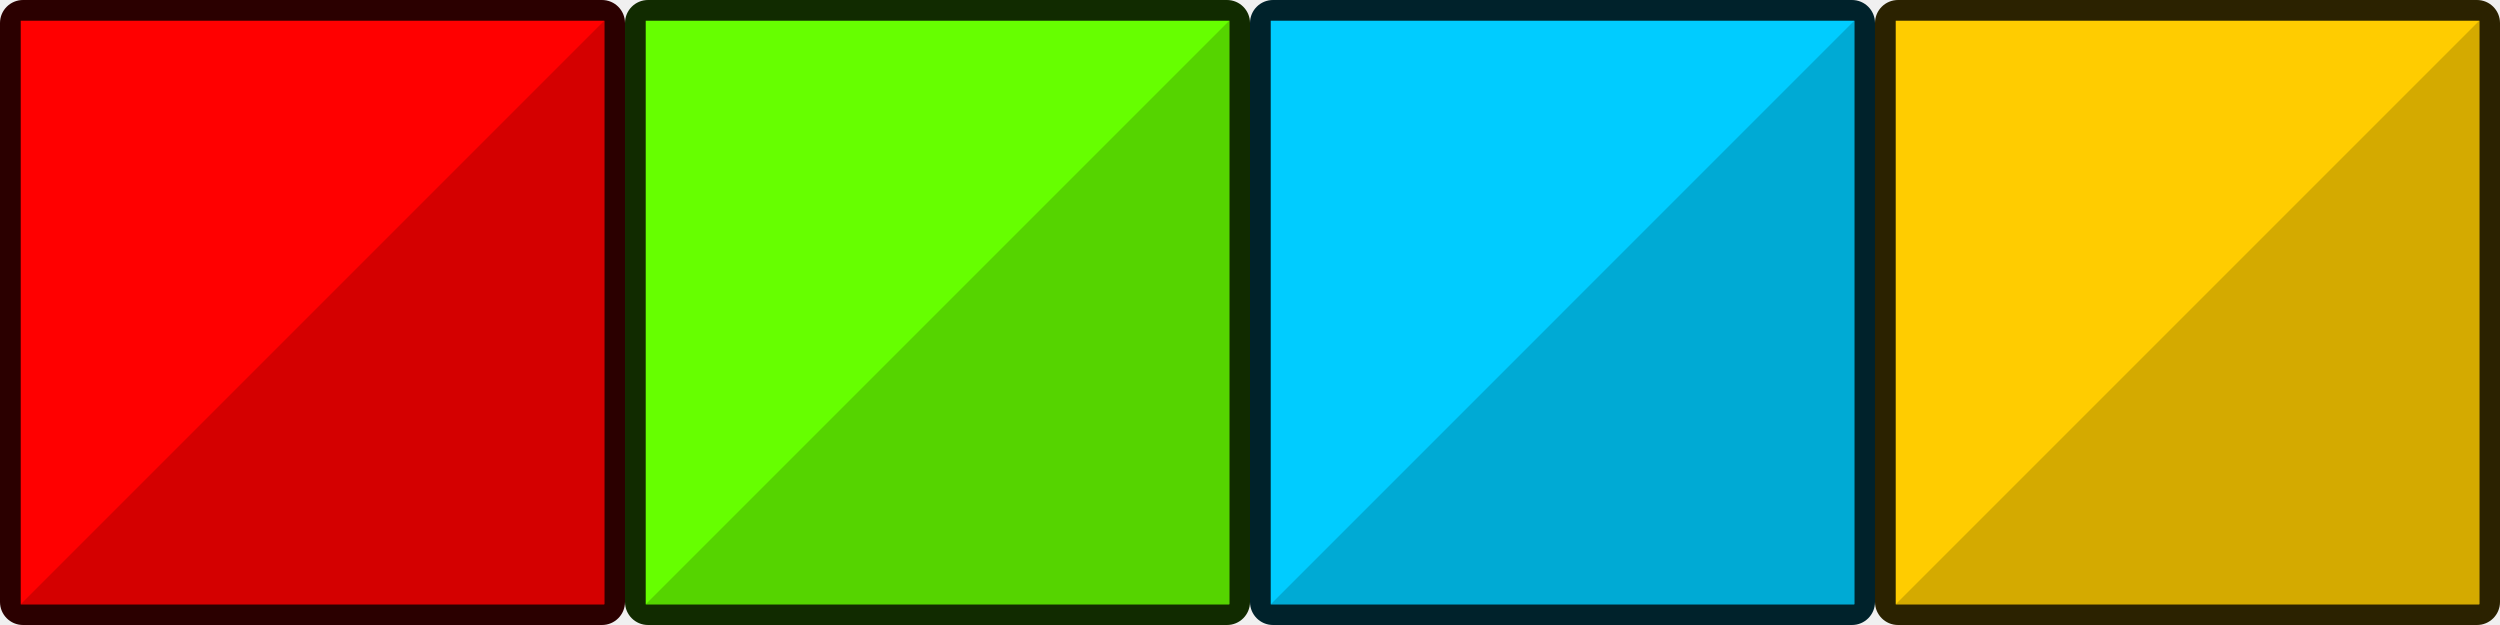
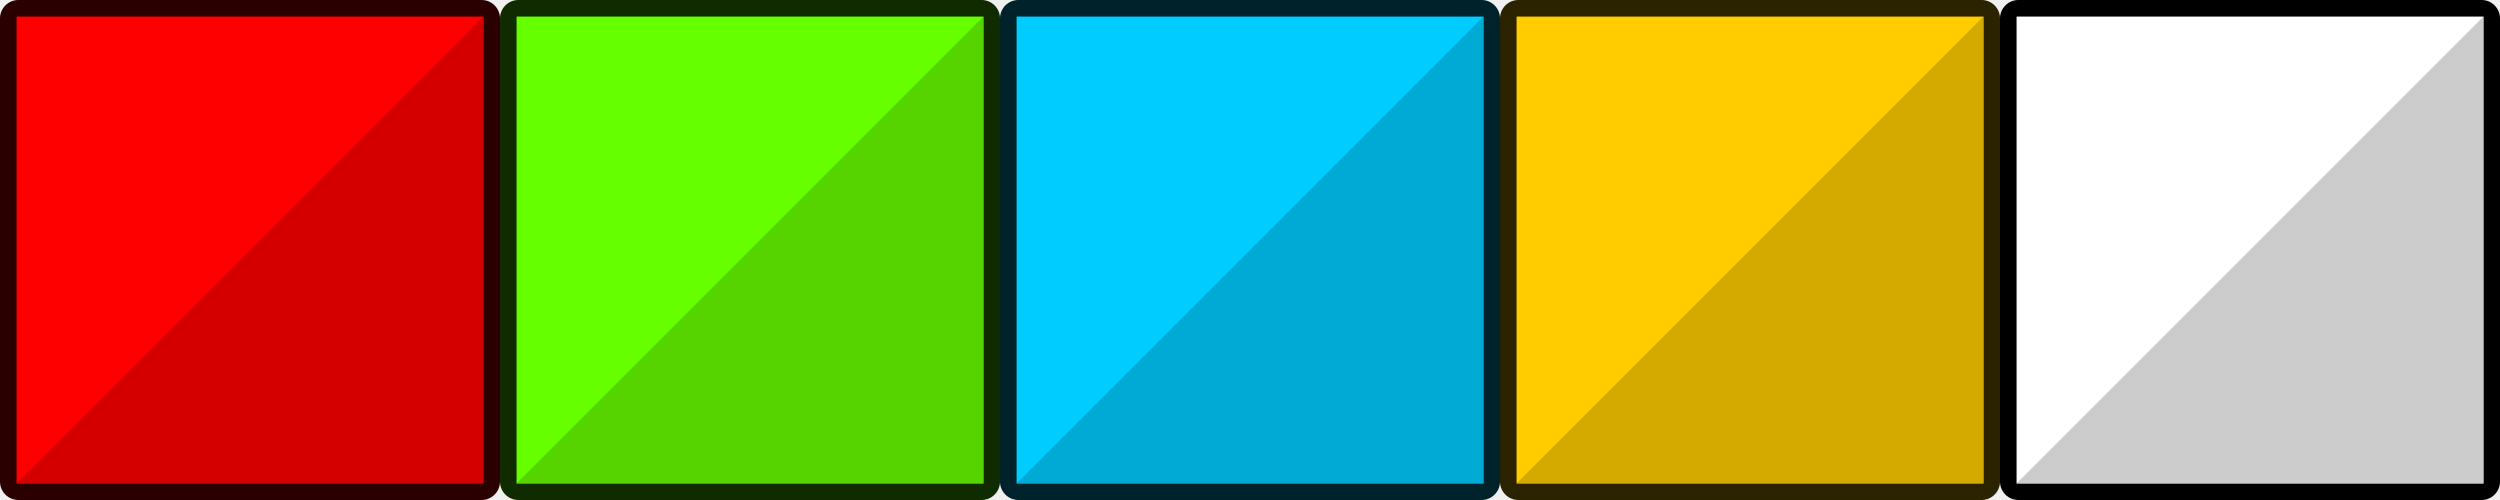
- <svg xmlns="http://www.w3.org/2000/svg" width="256" height="64" viewBox="0 0 256 64" id="svg3336" version="1.1">
+ <svg xmlns="http://www.w3.org/2000/svg" width="320" height="64" viewBox="0 0 320 64" id="svg3336" version="1.1">
  <defs id="defs3338" />
  <g id="layer1" transform="translate(0,-988.3622)">
    <g id="g3420" transform="matrix(0.9336839,0,0,0.9336839,-41.26339,954.8465)">
      <rect ry="2.525" style="fill:#2b0000;fill-opacity:1;stroke:none" id="rect3361" width="68.546" height="68.546" x="44.194" y="35.896" />
      <rect transform="scale(-1,-1)" y="-102.169" x="-110.467" height="64" width="64" id="rect3344" style="fill:#ff0000;fill-opacity:1;stroke:none" />
      <path id="rect3378" d="m 110.467,102.169 -64,0 c 64,-64 0,0 64,-64 z" style="fill:#d40000;fill-opacity:1;stroke:none" />
    </g>
    <g id="g3425" transform="matrix(0.9336839,0,0,0.9336839,-47.52904,954.8465)">
      <rect y="35.896" x="119.451" height="68.546" width="68.546" id="rect3402" style="fill:#112b00;fill-opacity:1;stroke:none" ry="2.525" />
      <rect style="fill:#66ff00;fill-opacity:1;stroke:none" id="rect3404" width="64" height="64" x="-185.723" y="-102.169" transform="scale(-1,-1)" />
      <path style="fill:#55d400;fill-opacity:1;stroke:none" d="m 185.723,102.169 -64,0 c 64,-64 0,0 64,-64 z" id="path3406" />
    </g>
    <g id="g3430" transform="matrix(0.9336839,0,0,0.9336839,-54.26627,954.8465)">
      <rect ry="2.525" style="fill:#00222b;fill-opacity:1;stroke:none" id="rect3408" width="68.546" height="68.546" x="195.212" y="35.896" />
      <rect transform="scale(-1,-1)" y="-102.169" x="-261.485" height="64" width="64" id="rect3410" style="fill:#00ccff;fill-opacity:1;stroke:none" />
      <path id="path3412" d="m 261.485,102.169 -64,0 c 64,-64 0,0 64,-64 z" style="fill:#00aad4;fill-opacity:1;stroke:none" />
    </g>
    <g id="g3435" transform="matrix(0.9336839,0,0,0.9336839,-59.11719,954.8465)">
      <rect y="35.896" x="268.953" height="68.546" width="68.546" id="rect3414" style="fill:#2b2200;fill-opacity:1;stroke:none" ry="2.525" />
      <rect style="fill:#ffcc00;fill-opacity:1;stroke:none" id="rect3416" width="64" height="64" x="-335.226" y="-102.169" transform="scale(-1,-1)" />
      <path style="fill:#d4aa00;fill-opacity:1;stroke:none" d="m 335.226,102.169 -64,0 c 64,-64 0,0 64,-64 z" id="path3418" />
    </g>
+     <rect y="988.362" x="256" height="64" width="64" id="rect3466" style="fill:#000000;fill-opacity:1;stroke:none" ry="2.358" />
+     <rect style="fill:#ffffff;fill-opacity:1;stroke:none" id="rect3468" width="59.756" height="59.756" x="-317.878" y="-1050.24" transform="scale(-1,-1)" />
+     <path style="fill:#cccccc;fill-opacity:1;stroke:none" d="m 317.878,1050.24 -59.756,0 c 59.756,-59.756 0,0 59.756,-59.756 z" id="path3470" />
  </g>
</svg>
